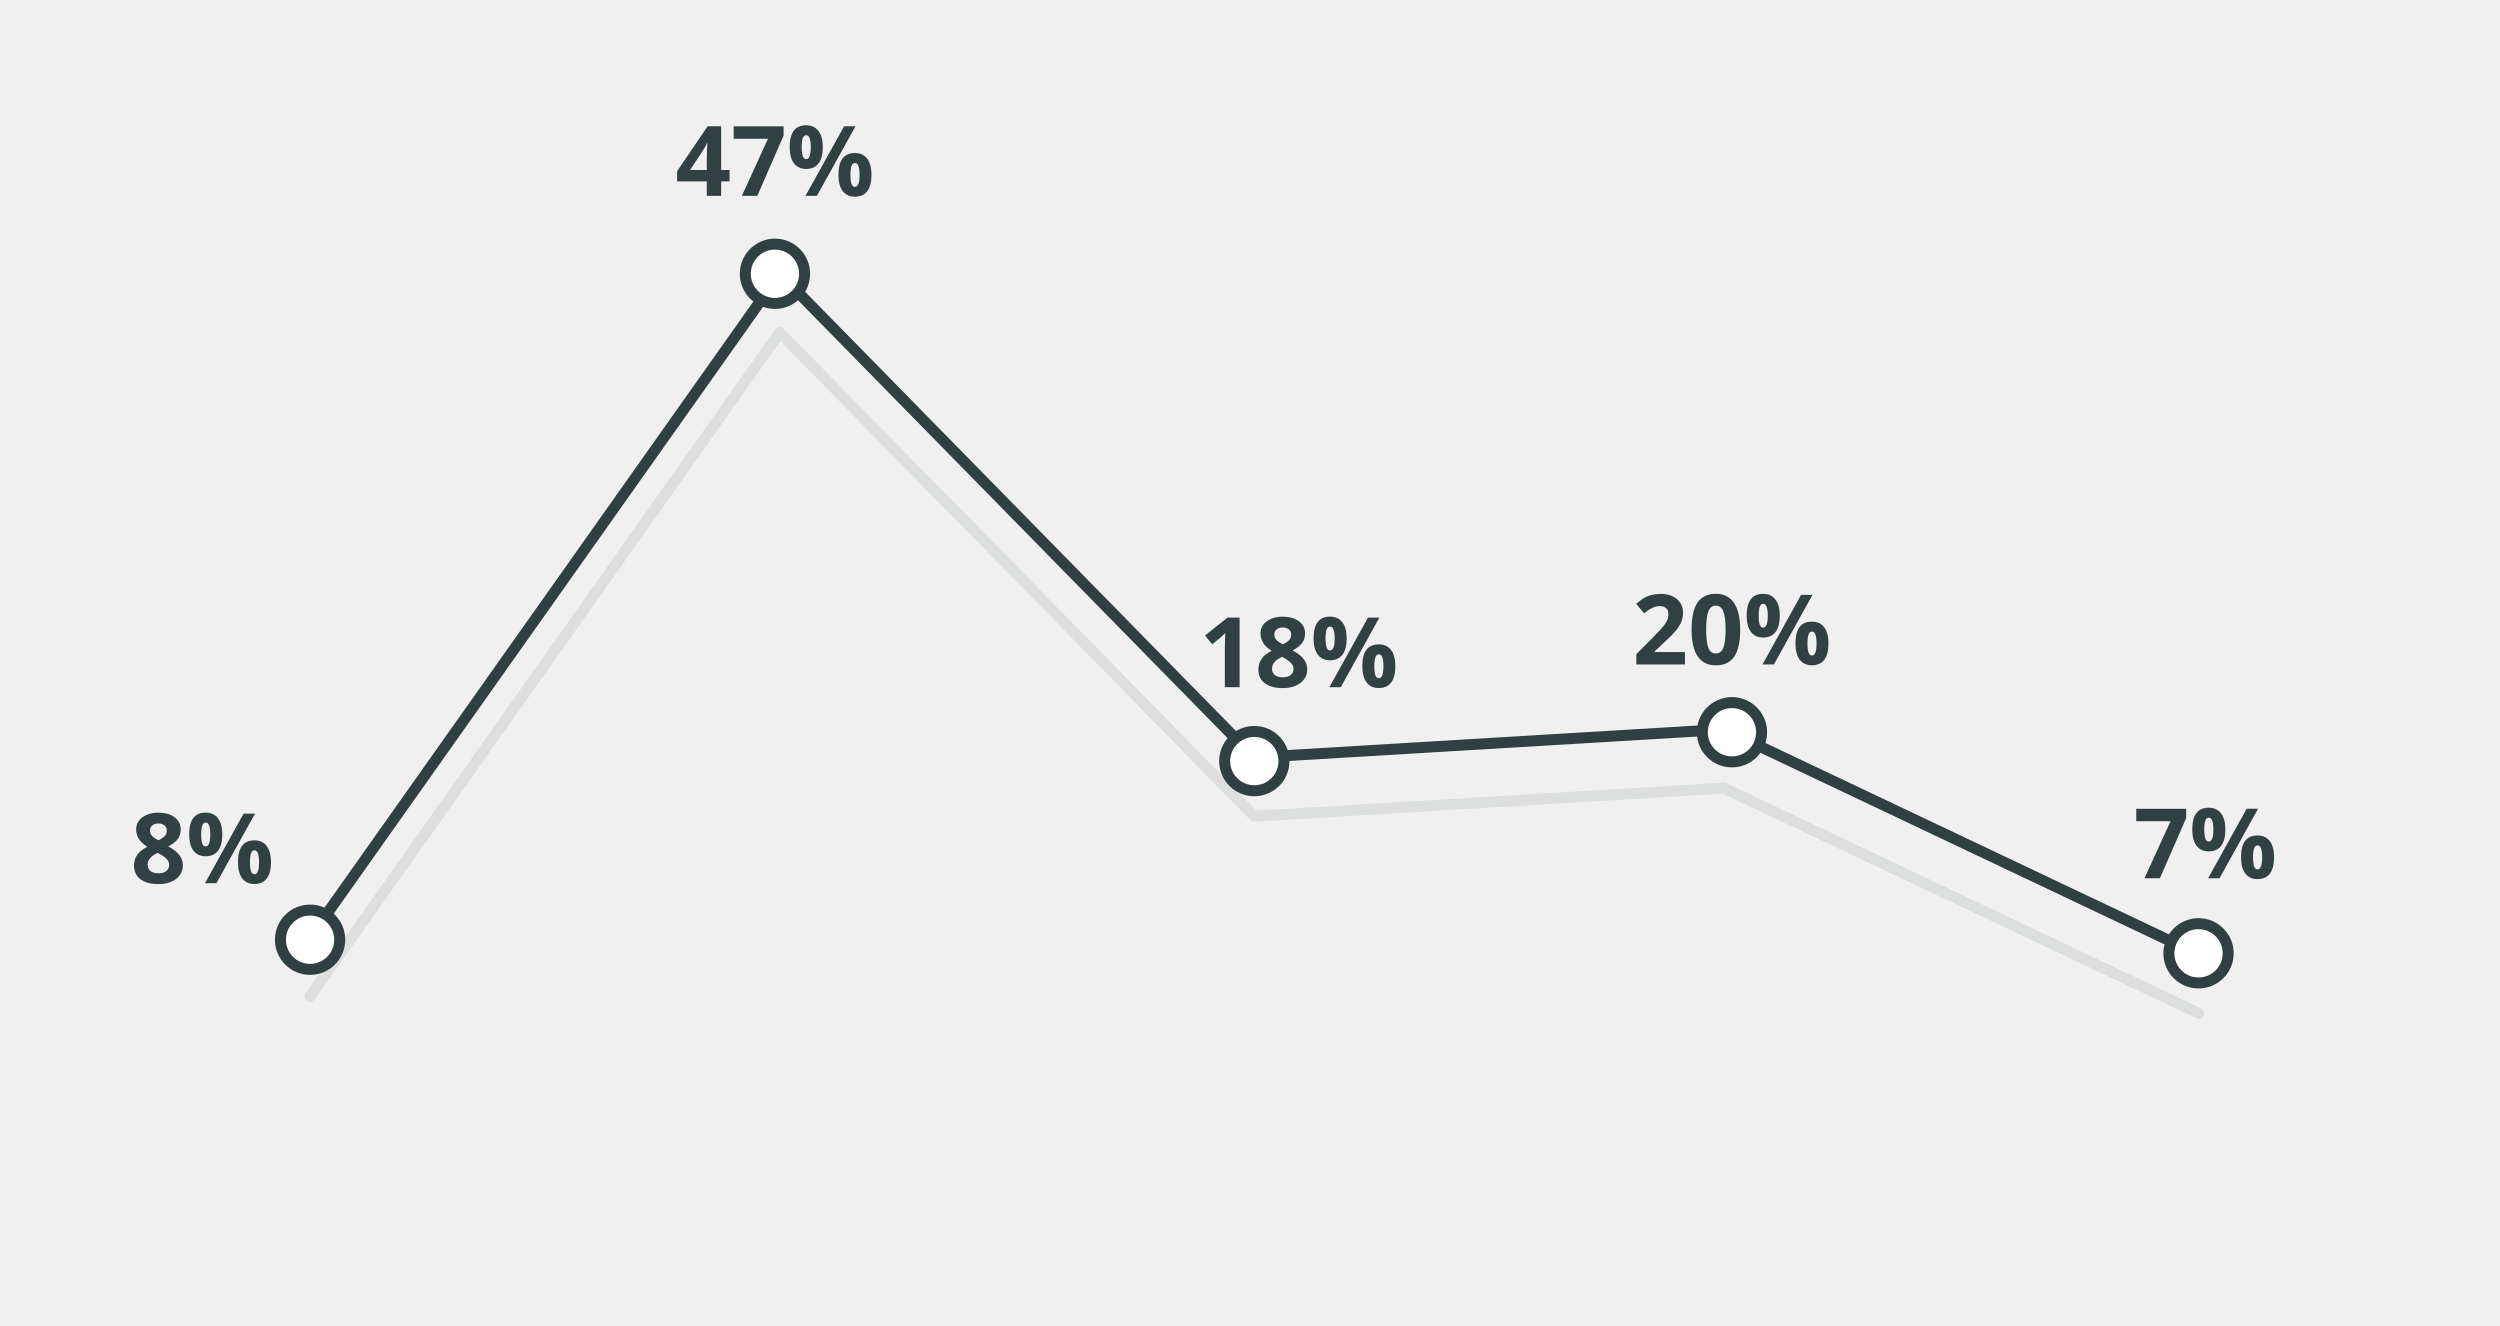
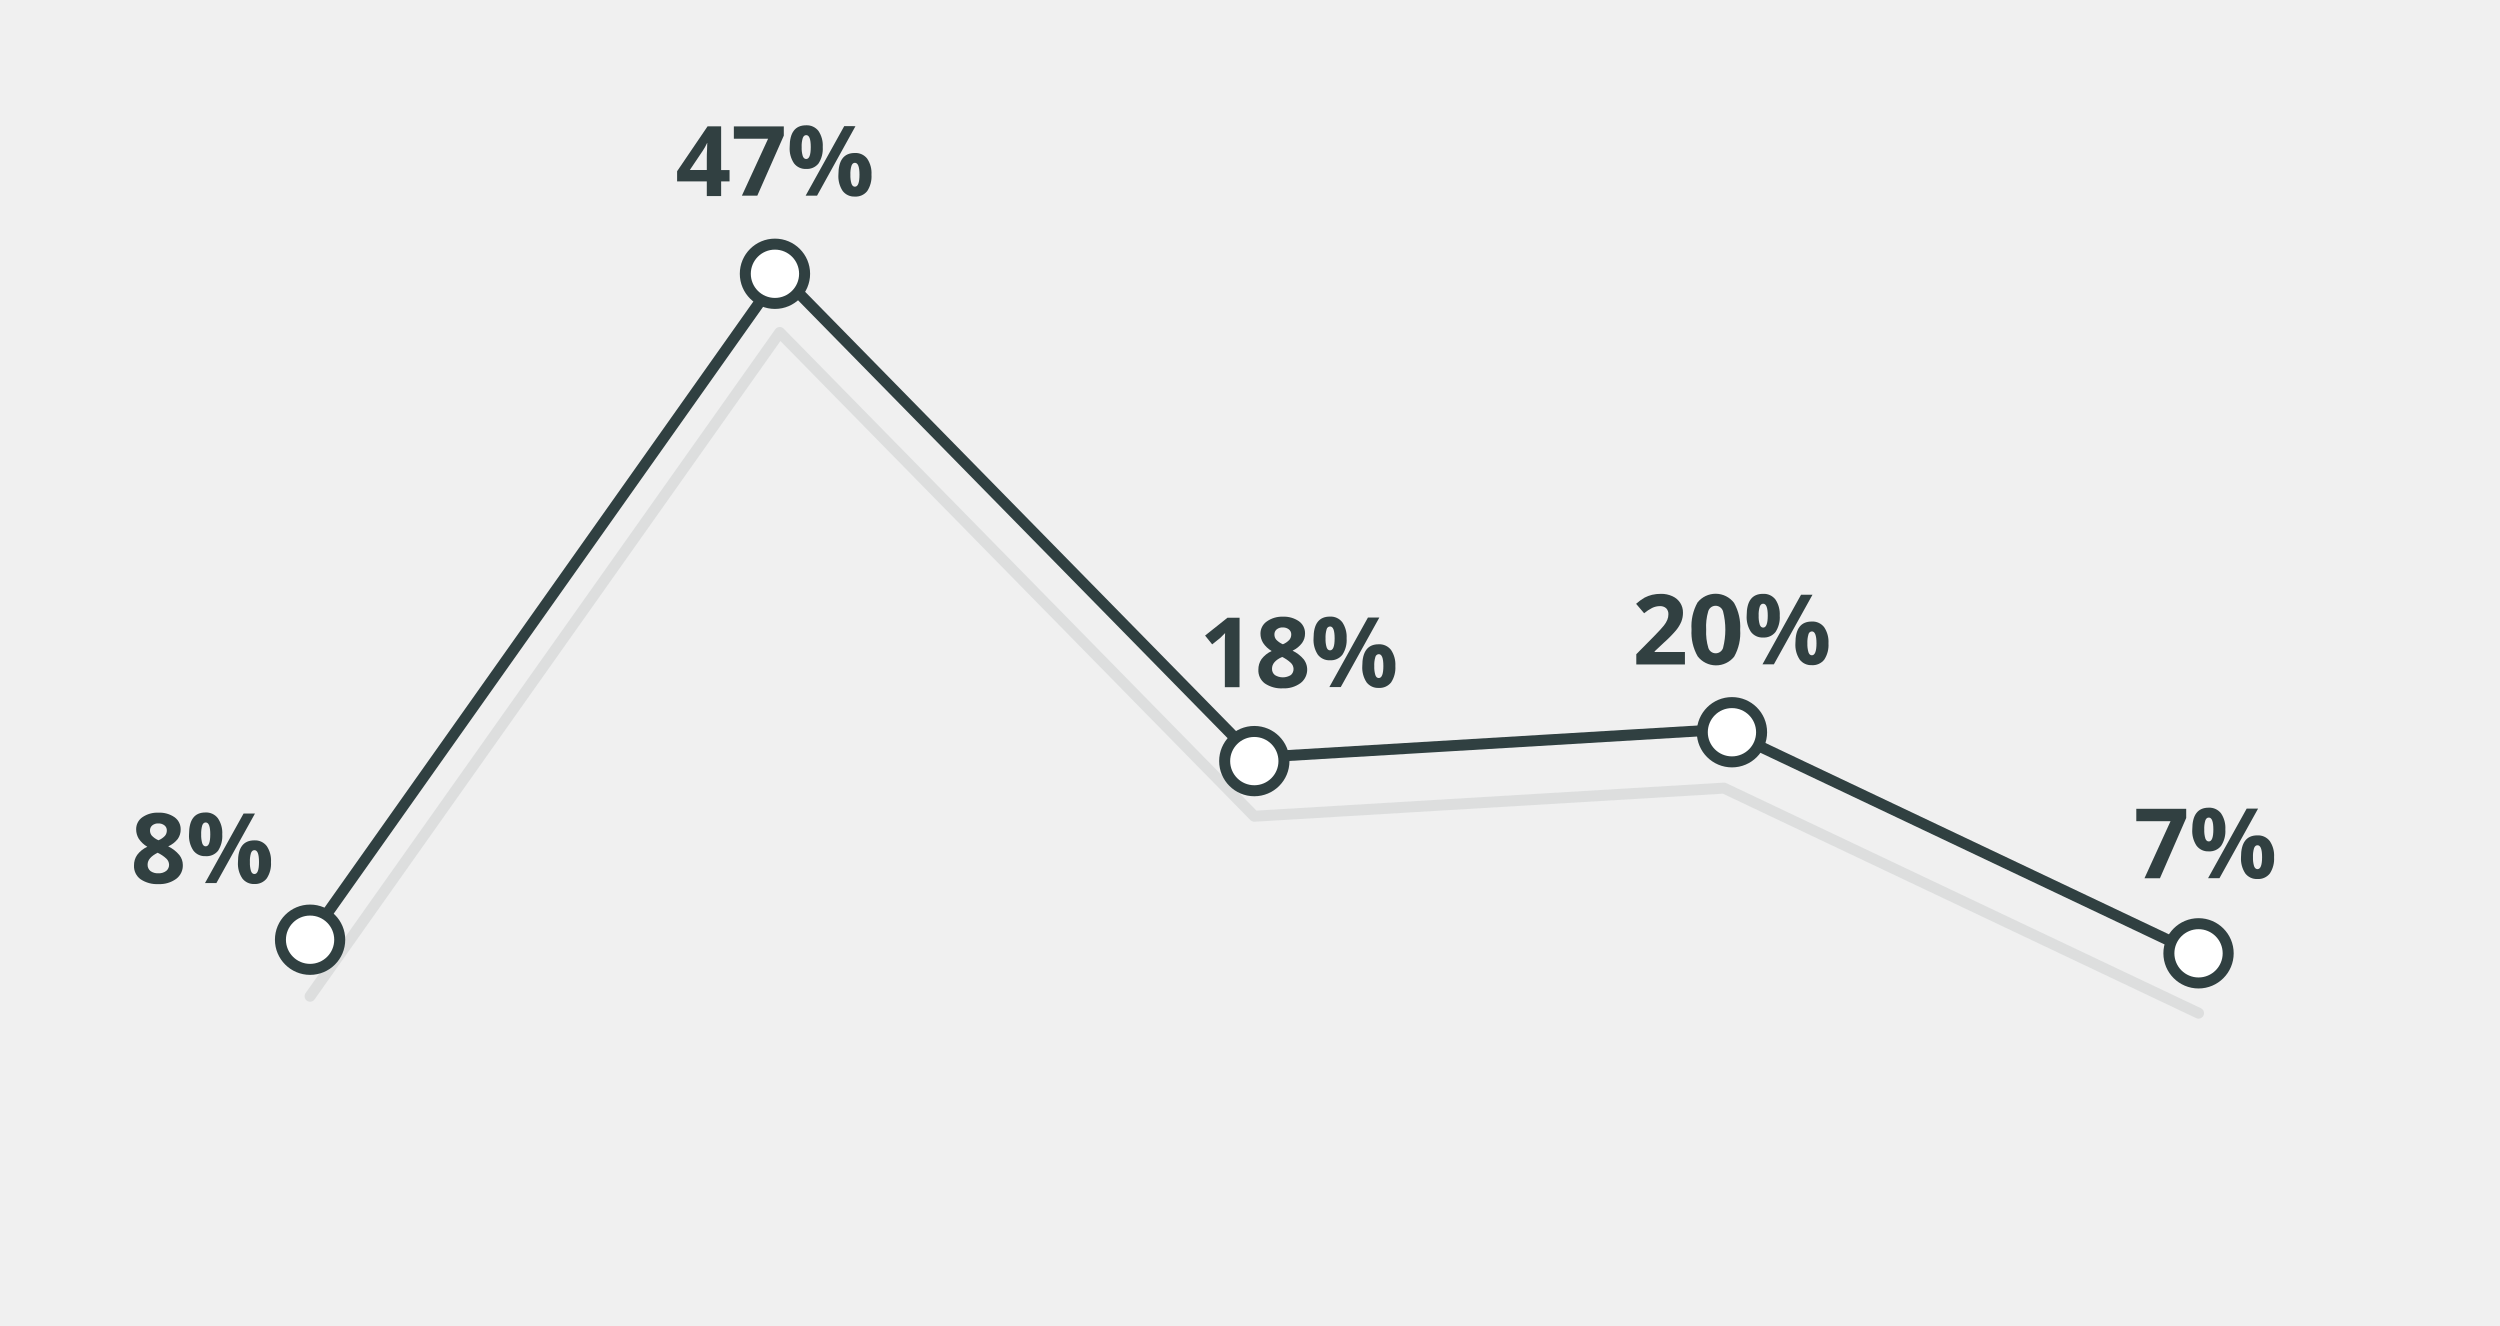
<svg xmlns="http://www.w3.org/2000/svg" id="Layer_1" data-name="Layer 1" viewBox="0 0 511 271">
  <g style="opacity: 0.1">
    <polyline points="63.38 203.63 159.38 67.96 256.38 166.84 352.38 161.09 449.38 207.09" style="fill: none;stroke: #304041;stroke-linecap: round;stroke-linejoin: round;stroke-width: 2.25px" />
  </g>
  <polyline points="63.38 191.63 159.38 55.96 256.38 154.84 352.38 149.09 449.38 195.09" style="fill: none;stroke: #304041;stroke-linecap: round;stroke-linejoin: round;stroke-width: 2.25px" />
-   <text transform="translate(26.69 180.52)" style="font-size: 19.919px;fill: #314041;font-family: OpenSans-Bold, Open Sans;font-weight: 700">8%</text>
-   <text transform="translate(138.06 40.03)" style="font-size: 19.919px;fill: #314041;font-family: OpenSans-Bold, Open Sans;font-weight: 700">47%</text>
-   <text transform="translate(245.14 140.46)" style="font-size: 19.919px;fill: #314041;font-family: OpenSans-Bold, Open Sans;font-weight: 700">18%</text>
-   <text transform="translate(333.67 135.81)" style="font-size: 19.919px;fill: #314041;font-family: OpenSans-Bold, Open Sans;font-weight: 700">20%</text>
-   <text transform="translate(436.12 179.52)" style="font-size: 19.919px;fill: #314041;font-family: OpenSans-Bold, Open Sans;font-weight: 700">7%</text>
+   <g>
+     <path d="M32.39,166.11a5.37,5.37,0,0,1,3.29.93,3,3,0,0,1,1.25,2.51,3.3,3.3,0,0,1-.6,1.94A5.19,5.19,0,0,1,34.38,173a6.76,6.76,0,0,1,2.29,1.78,3.3,3.3,0,0,1,.7,2A3.4,3.4,0,0,1,36,179.65a5.74,5.74,0,0,1-3.61,1.06,6,6,0,0,1-3.67-1,3.29,3.29,0,0,1-1.33-2.81,3.67,3.67,0,0,1,.65-2.16,5.35,5.35,0,0,1,2.07-1.66,5.39,5.39,0,0,1-1.75-1.65,3.64,3.64,0,0,1-.53-1.91,2.94,2.94,0,0,1,1.26-2.47A5.36,5.36,0,0,1,32.39,166.11Zm-2.22,10.62a1.61,1.61,0,0,0,.58,1.31,2.52,2.52,0,0,0,1.6.46A2.48,2.48,0,0,0,34,178a1.6,1.6,0,0,0,.56-1.27,1.77,1.77,0,0,0-.55-1.22,7.09,7.09,0,0,0-1.79-1.21C30.86,175,30.17,175.76,30.17,176.73Zm2.2-8.42a1.88,1.88,0,0,0-1.24.39,1.31,1.31,0,0,0-.47,1.06,1.62,1.62,0,0,0,.37,1.05,4.14,4.14,0,0,0,1.36.94,3.72,3.72,0,0,0,1.33-.91,1.67,1.67,0,0,0,.38-1.08,1.27,1.27,0,0,0-.49-1.06A1.92,1.92,0,0,0,32.37,168.31Z" style="fill: #314041" />
+     <path d="M45.43,170.54a5.51,5.51,0,0,1-.86,3.36A3,3,0,0,1,42,175a2.92,2.92,0,0,1-2.48-1.15,5.39,5.39,0,0,1-.88-3.33q0-4.46,3.36-4.45a3,3,0,0,1,2.52,1.16A5.28,5.28,0,0,1,45.43,170.54Zm-4.31,0a5.94,5.94,0,0,0,.22,1.84c.15.41.38.61.71.61.62,0,.93-.82.93-2.45s-.31-2.43-.93-2.43c-.33,0-.56.2-.71.59A5.89,5.89,0,0,0,41.12,170.56Zm11-4.26-7.89,14.22H41.9l7.89-14.22Zm3.27,9.92a5.43,5.43,0,0,1-.87,3.35A3,3,0,0,1,52,180.69a2.92,2.92,0,0,1-2.48-1.15,5.38,5.38,0,0,1-.88-3.32c0-3,1.12-4.45,3.36-4.45a3,3,0,0,1,2.52,1.16A5.28,5.28,0,0,1,55.39,176.22Zm-4.31,0a5.65,5.65,0,0,0,.22,1.84c.15.41.38.61.71.61.62,0,.93-.82.93-2.45s-.31-2.43-.93-2.43c-.33,0-.56.2-.71.59A5.61,5.61,0,0,0,51.08,176.24Z" style="fill: #314041" />
+   </g>
+   <g>
+     <path d="M149.12,37.08H147.4v3h-2.93v-3H138.4V35l6.23-9.18h2.77v8.94h1.72Zm-4.65-2.33V32.34c0-.41,0-1,.05-1.75s0-1.21.07-1.34h-.07a11,11,0,0,1-.87,1.56L141,34.75Z" style="fill: #314041" />
+     <path d="M151.64,40,157,28.36h-7V25.83h10.21v1.89L154.79,40Z" style="fill: #314041" />
+     <path d="M168.17,30.05a5.51,5.51,0,0,1-.86,3.36,3,3,0,0,1-2.54,1.12,2.92,2.92,0,0,1-2.48-1.15,5.39,5.39,0,0,1-.88-3.33q0-4.44,3.36-4.44a3,3,0,0,1,2.52,1.15A5.3,5.3,0,0,1,168.17,30.05Zm-4.31,0a5.65,5.65,0,0,0,.22,1.84c.15.41.38.61.71.61.62,0,.93-.82.93-2.45s-.31-2.43-.93-2.43c-.33,0-.56.2-.71.6A5.58,5.58,0,0,0,163.86,30.07Zm11-4.26L167,40h-2.33l7.89-14.22Zm3.27,9.92a5.41,5.41,0,0,1-.87,3.35,3,3,0,0,1-2.53,1.12,2.94,2.94,0,0,1-2.49-1.15,5.43,5.43,0,0,1-.87-3.32q0-4.44,3.36-4.44a3,3,0,0,1,2.52,1.15A5.3,5.3,0,0,1,178.13,35.73Zm-4.31,0a5.65,5.65,0,0,0,.22,1.84c.15.41.38.61.7.61.63,0,.94-.82.94-2.45s-.31-2.43-.94-2.43c-.32,0-.55.2-.7.6A5.58,5.58,0,0,0,173.82,35.75Z" style="fill: #314041" />
+   </g>
+   <g>
+     <path d="M253.36,140.46h-3v-8.23l0-1.35.05-1.48c-.5.5-.85.83-1,1l-1.64,1.31-1.45-1.8,4.58-3.65h2.47Z" style="fill: #314041" />
+     <path d="M262.21,126.05a5.39,5.39,0,0,1,3.29.93,3,3,0,0,1,1.25,2.51,3.24,3.24,0,0,1-.61,1.94A5.23,5.23,0,0,1,264.2,133a6.87,6.87,0,0,1,2.29,1.78,3.47,3.47,0,0,1-.68,4.86,5.69,5.69,0,0,1-3.6,1.06,6,6,0,0,1-3.67-1,3.29,3.29,0,0,1-1.33-2.81,3.74,3.74,0,0,1,.64-2.16,5.39,5.39,0,0,1,2.08-1.66,5.39,5.39,0,0,1-1.75-1.65,3.56,3.56,0,0,1-.54-1.91,3,3,0,0,1,1.27-2.47A5.36,5.36,0,0,1,262.21,126.05ZM260,136.67a1.58,1.58,0,0,0,.58,1.31,3.08,3.08,0,0,0,3.27,0,1.59,1.59,0,0,0,.55-1.27,1.73,1.73,0,0,0-.55-1.22,7,7,0,0,0-1.78-1.21C260.68,134.9,260,135.7,260,136.67Zm2.2-8.42a1.86,1.86,0,0,0-1.24.39,1.31,1.31,0,0,0-.47,1.06,1.62,1.62,0,0,0,.37,1.05,4.14,4.14,0,0,0,1.36.94,3.72,3.72,0,0,0,1.33-.91,1.67,1.67,0,0,0,.38-1.08,1.27,1.27,0,0,0-.49-1.06A1.92,1.92,0,0,0,262.19,128.25Z" style="fill: #314041" />
+     <path d="M275.25,130.48a5.44,5.44,0,0,1-.87,3.36,3,3,0,0,1-2.54,1.12,2.93,2.93,0,0,1-2.48-1.15,5.46,5.46,0,0,1-.87-3.33c0-3,1.12-4.45,3.35-4.45a3,3,0,0,1,2.53,1.16A5.35,5.35,0,0,1,275.25,130.48Zm-4.31,0a5.65,5.65,0,0,0,.22,1.84c.14.41.38.61.7.61.63,0,.94-.82.94-2.45s-.31-2.43-.94-2.43a.75.75,0,0,0-.7.59A5.61,5.61,0,0,0,270.94,130.5Zm11-4.26-7.89,14.22h-2.33l7.89-14.22Zm3.27,9.92a5.43,5.43,0,0,1-.87,3.35,3,3,0,0,1-2.54,1.12,2.93,2.93,0,0,1-2.48-1.15,5.45,5.45,0,0,1-.87-3.32q0-4.46,3.35-4.45a3,3,0,0,1,2.53,1.16A5.35,5.35,0,0,1,285.21,136.16Zm-4.31,0a5.65,5.65,0,0,0,.22,1.84c.14.41.38.61.7.61.63,0,.94-.82.94-2.45s-.31-2.43-.94-2.43a.75.75,0,0,0-.7.59A5.61,5.61,0,0,0,280.9,136.18Z" style="fill: #314041" />
+   </g>
+   <g>
+     <path d="M344.4,135.81h-9.94v-2.09l3.57-3.61c1.06-1.08,1.75-1.84,2.07-2.25a4.68,4.68,0,0,0,.7-1.17,2.77,2.77,0,0,0,.22-1.1,1.65,1.65,0,0,0-.47-1.28,1.84,1.84,0,0,0-1.26-.42,3.69,3.69,0,0,0-1.61.38,8.76,8.76,0,0,0-1.62,1.08l-1.64-1.93a10.77,10.77,0,0,1,1.74-1.27,7.36,7.36,0,0,1,1.51-.57,8,8,0,0,1,1.83-.2,5.45,5.45,0,0,1,2.35.49,3.73,3.73,0,0,1,1.59,1.36,3.6,3.6,0,0,1,.56,2,4.89,4.89,0,0,1-.34,1.84,7.16,7.16,0,0,1-1.07,1.76,25.34,25.34,0,0,1-2.55,2.58l-1.83,1.72v.14h6.19Z" style="fill: #314041" />
+     <path d="M355.69,128.7a9.84,9.84,0,0,1-1.22,5.51,4.74,4.74,0,0,1-7.47-.06,9.78,9.78,0,0,1-1.25-5.45,10,10,0,0,1,1.22-5.55,4.73,4.73,0,0,1,7.47.08A9.9,9.9,0,0,1,355.69,128.7Zm-6.95,0a11.15,11.15,0,0,0,.45,3.75,1.58,1.58,0,0,0,3,0,15.16,15.16,0,0,0,0-7.49,1.59,1.59,0,0,0-1.51-1.14,1.57,1.57,0,0,0-1.52,1.14A10.87,10.87,0,0,0,348.74,128.7Z" style="fill: #314041" />
+     <path d="M363.78,125.83a5.44,5.44,0,0,1-.87,3.36,3,3,0,0,1-2.54,1.12,2.93,2.93,0,0,1-2.48-1.15,5.46,5.46,0,0,1-.87-3.33c0-3,1.12-4.45,3.35-4.45a3,3,0,0,1,2.53,1.16A5.37,5.37,0,0,1,363.78,125.83Zm-4.31,0a5.65,5.65,0,0,0,.22,1.84c.14.41.38.61.7.61.62,0,.94-.82.94-2.45s-.32-2.43-.94-2.43c-.32,0-.56.2-.7.6A5.5,5.5,0,0,0,359.47,125.85Zm11-4.26-7.89,14.22h-2.33l7.88-14.22Zm3.27,9.92a5.43,5.43,0,0,1-.87,3.35,3,3,0,0,1-2.54,1.12,2.93,2.93,0,0,1-2.48-1.15,5.45,5.45,0,0,1-.87-3.32c0-3,1.12-4.45,3.35-4.45a3,3,0,0,1,2.53,1.16A5.35,5.35,0,0,1,373.74,131.51Zm-4.31,0a5.65,5.65,0,0,0,.22,1.84c.14.41.38.61.7.61.62,0,.94-.82.94-2.45s-.32-2.43-.94-2.43a.75.75,0,0,0-.7.59A5.65,5.65,0,0,0,369.43,131.53Z" style="fill: #314041" />
+   </g>
+   <g>
+     <path d="M438.33,179.52l5.33-11.67h-7v-2.53h10.2v1.88l-5.37,12.32Z" style="fill: #314041" />
+     <path d="M454.86,169.54a5.44,5.44,0,0,1-.87,3.36,3,3,0,0,1-2.53,1.12,2.92,2.92,0,0,1-2.48-1.15,5.39,5.39,0,0,1-.88-3.33q0-4.46,3.36-4.45a3,3,0,0,1,2.52,1.16A5.28,5.28,0,0,1,454.86,169.54Zm-4.31,0a5.69,5.69,0,0,0,.22,1.84c.15.41.38.61.71.61.62,0,.93-.82.93-2.45s-.31-2.43-.93-2.43c-.33,0-.56.19-.71.59A5.61,5.61,0,0,0,450.55,169.56Zm11-4.26-7.89,14.22h-2.33l7.89-14.22Zm3.27,9.92a5.43,5.43,0,0,1-.87,3.35,3,3,0,0,1-2.54,1.12,2.93,2.93,0,0,1-2.48-1.15,5.45,5.45,0,0,1-.87-3.32q0-4.46,3.35-4.45a3,3,0,0,1,2.53,1.16A5.28,5.28,0,0,1,464.82,175.22Zm-4.31,0a5.65,5.65,0,0,0,.22,1.84c.15.4.38.61.7.61.63,0,.94-.82.94-2.45s-.31-2.43-.94-2.43c-.32,0-.55.2-.7.59A5.61,5.61,0,0,0,460.51,175.24Z" style="fill: #314041" />
+   </g>
  <circle cx="63.38" cy="192.08" r="6.06" style="fill: #fff;stroke: #304041;stroke-linecap: round;stroke-linejoin: round;stroke-width: 2.25px" />
  <circle cx="158.4" cy="55.96" r="6.06" style="fill: #fff;stroke: #304041;stroke-linecap: round;stroke-linejoin: round;stroke-width: 2.25px" />
  <circle cx="256.38" cy="155.57" r="6.06" style="fill: #fff;stroke: #304041;stroke-linecap: round;stroke-linejoin: round;stroke-width: 2.25px" />
  <circle cx="354.01" cy="149.67" r="6.06" style="fill: #fff;stroke: #304041;stroke-linecap: round;stroke-linejoin: round;stroke-width: 2.25px" />
  <circle cx="449.38" cy="194.86" r="6.06" style="fill: #fff;stroke: #304041;stroke-linecap: round;stroke-linejoin: round;stroke-width: 2.25px" />
</svg>
